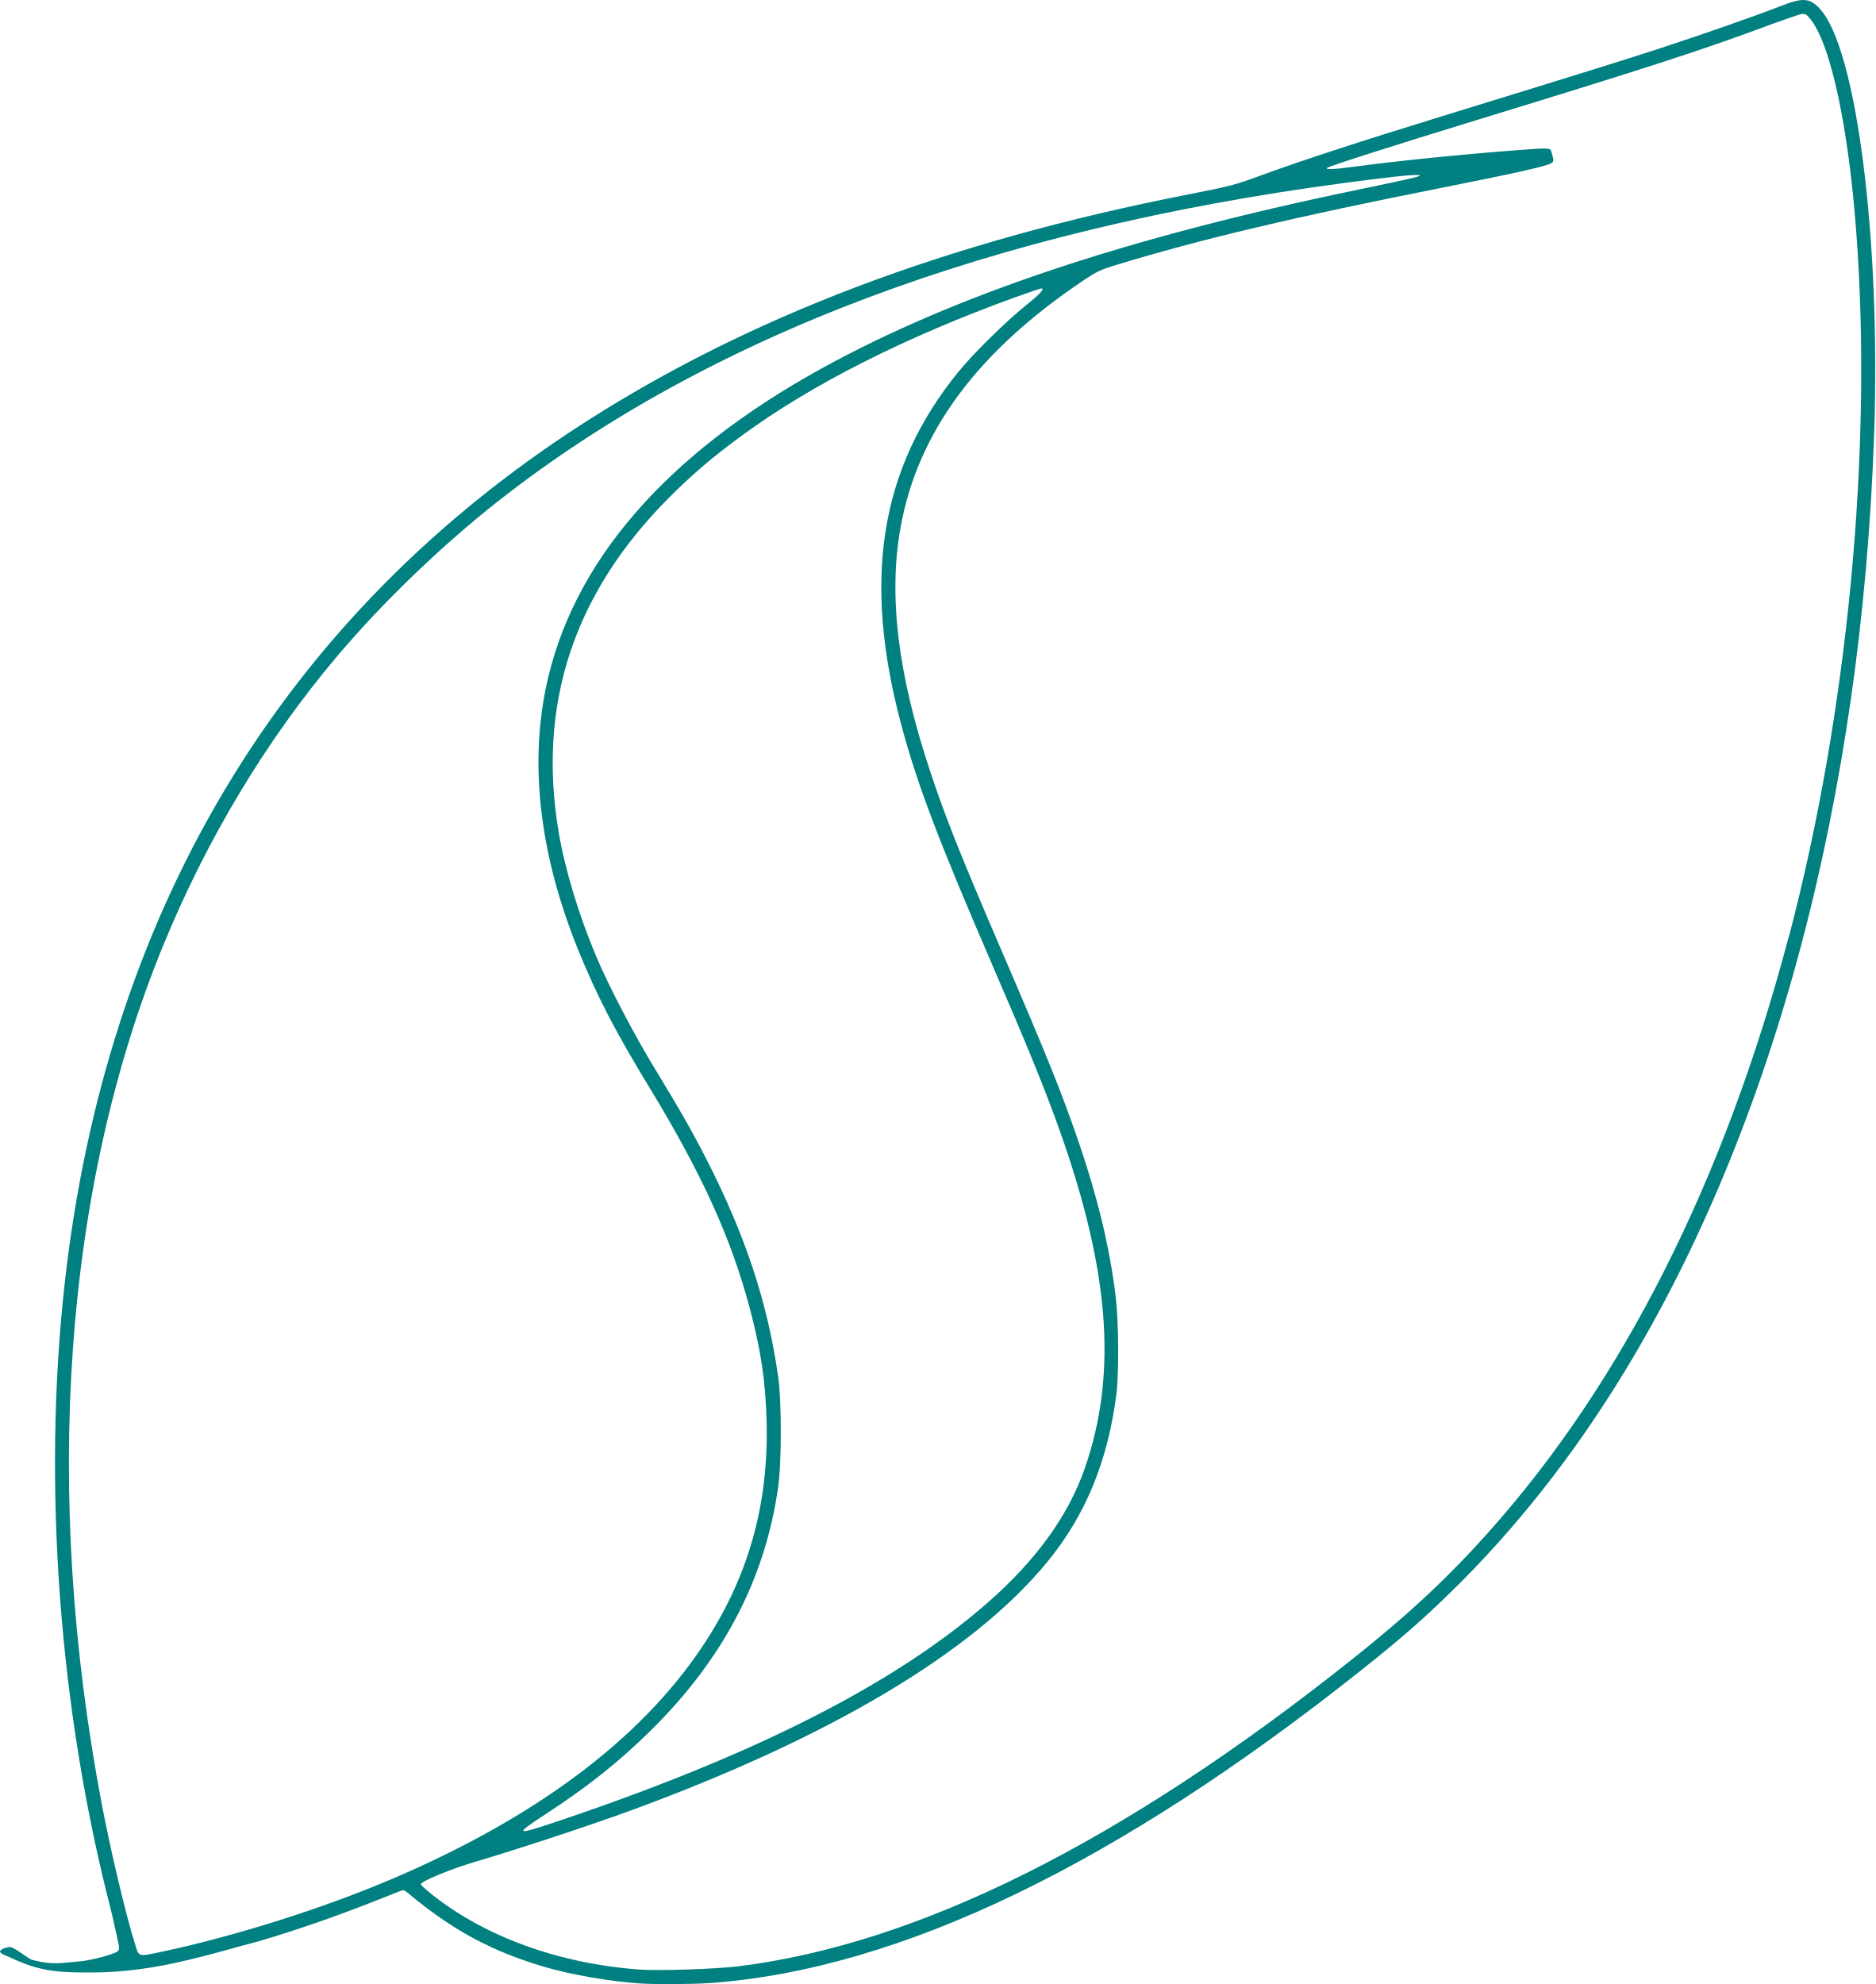
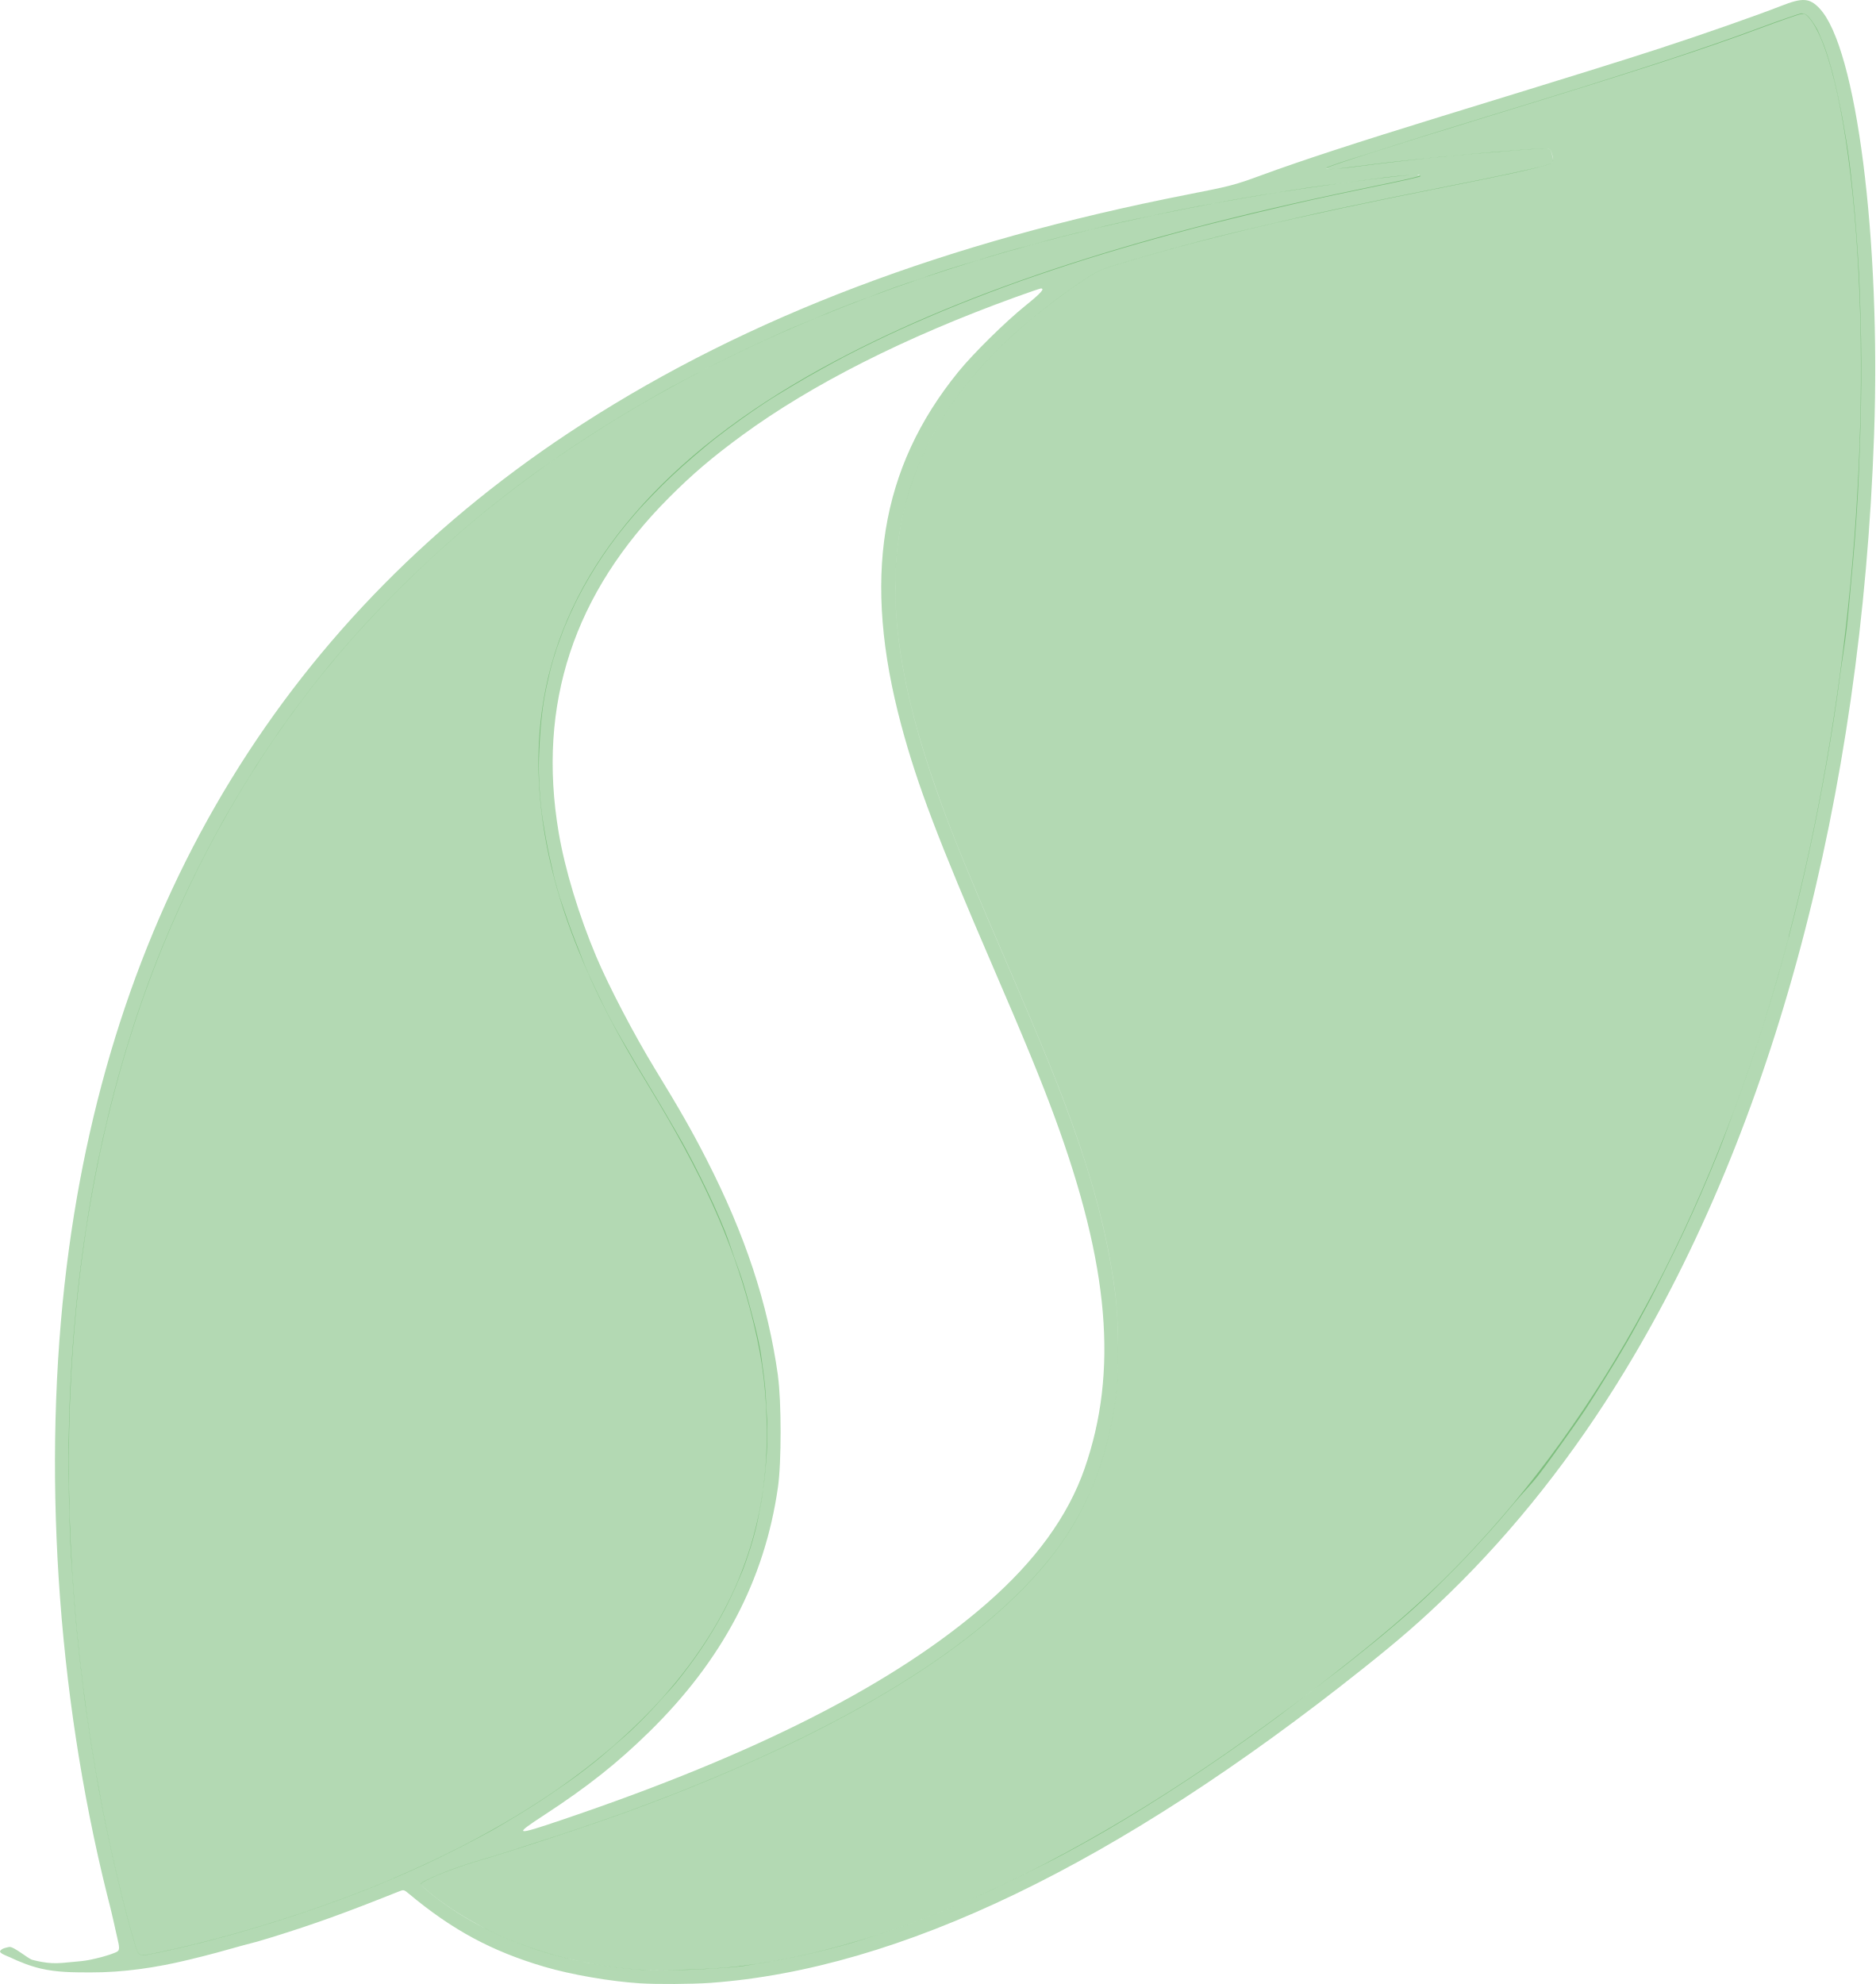
- <svg xmlns="http://www.w3.org/2000/svg" class="flutter" viewBox="0 0 345.27 365.27">
-   <g>
-     <path class="flutter" fill="rgb(0, 128, 128)" stroke-width="100" d="M335,1.54c-.93-.97-1.71-1.47-2.75-1.53-1.04-.07-2.36,.31-4.35,1.09-4.42,1.73-14.67,5.33-22.33,7.82-6.88,2.24-14.47,4.6-40.17,12.51-15.35,4.72-25.93,8.18-33.25,10.87-4.79,1.76-5.61,1.98-13.59,3.54-44.32,8.69-80.71,22.48-111.31,42.19C53.07,112.93,20.64,165.85,12.3,232.98c-4.56,36.67-1.88,78.49,7.41,115.84,.28,1.13,.59,2.26,.85,3.4,.26,1.06,.49,2.13,.72,3.19,.12,.53,.25,1.05,.35,1.58,.1,.54,.29,1.08,.28,1.64,0,.17-.03,.35-.13,.5-.11,.16-.3,.25-.48,.33-1.54,.65-3.24,1.06-4.88,1.39-.95,.19-1.95,.27-2.91,.36-1.31,.12-2.65,.29-3.97,.23-1.22-.06-2.4-.3-3.58-.6-.8-.21-3.49-2.56-4.29-2.37-.56,.13-1.22,.21-1.61,.69-.37,.44,1.42,1.04,1.67,1.16,1.86,.88,3.78,1.65,5.79,2.12,2.98,.7,6.01,.7,9.04,.71,6.15,.03,12.2-.88,18.18-2.33,.88-.21,1.76-.43,2.64-.65,3.34-.84,6.65-1.85,9.99-2.69,.94-.27,1.87-.55,2.8-.84,7.77-2.42,13.21-4.38,23.2-8.36,.98-.39,.99-.39,1.96,.42,7.98,6.66,15.23,10.56,24.88,13.41,4.95,1.46,12.14,2.7,17.64,3.06,3.07,.19,9.67,.15,12.93-.08,34.87-2.52,74.94-21.83,120.28-57.94,6.81-5.43,10.71-8.82,15.87-13.85,11.98-11.65,22.83-25.4,32.19-40.8,27.5-45.2,43.59-105.6,45.93-172.41,1.26-36.07-3.26-71.43-10.05-78.52ZM72.38,345.84c-12.73,5.45-29.12,10.64-42.6,13.49-4.34,.92-4.17,.96-4.82-1.09-1.75-5.53-4.54-17.22-6.23-26.14-10.92-57.52-6.96-113.3,11.21-157.77,8.09-19.81,19.09-38.1,32.23-53.63,8.42-9.94,19.36-20.46,29.81-28.64,38.52-30.17,90.48-49.7,155.2-58.33,8.54-1.14,12.77-1.59,13.89-1.5h0c1.21,.1-.19,.44-11.41,2.77-42.14,8.73-73.93,19.35-98.51,32.9-28.74,15.86-45.96,35.84-50.66,58.81-3,14.64-.99,30.94,5.88,47.97,3.45,8.53,6.84,15.1,13.24,25.61,9.6,15.76,15.07,27.81,18.48,40.74,2.02,7.67,2.85,13.23,3.05,20.59,.44,15.58-3.49,29.21-12.08,41.9-11.41,16.88-30.46,31.1-56.69,42.33Zm70.86-92.55c-1.89-13.37-6.01-25.87-13.17-39.86-2.69-5.26-4.94-9.2-9.46-16.61-3.82-6.26-8.53-15.25-10.82-20.69-3.23-7.66-5.77-16.06-6.92-22.87-3.99-23.59,2.77-44.07,20.34-61.67,4.35-4.35,8-7.46,13.52-11.5,12.81-9.37,29.91-18.01,50.14-25.34,2.49-.9,4.65-1.64,4.8-1.64,.75,0-.01,.88-2.85,3.16-3.73,3.02-9.62,8.82-12.35,12.17-14.45,17.77-17.74,38.17-10.5,65.13,2.94,10.93,6.79,21.08,16.95,44.6,5.82,13.47,8.82,20.79,11.28,27.46,10.07,27.37,11.73,46.91,5.5,64.77-3.05,8.73-9.01,16.95-18.01,24.8-16.93,14.77-42.31,27.7-78.2,39.84-8.75,2.96-9.03,2.88-3.2-.93,7.92-5.17,13.4-9.52,19.28-15.27,13.49-13.23,21.25-27.95,23.69-44.98,.66-4.54,.66-15.91,0-20.57Zm186.1-80.87c-11.8,44.79-30.54,81.99-55.23,109.61-7.66,8.57-14.67,15.1-25.1,23.41-42.22,33.62-79.85,52.45-113.05,56.57h0c-4.14,.51-14.65,.86-18.24,.6-14.8-1.08-28.44-6.03-38.28-13.89-1.07-.86-1.95-1.67-1.95-1.81,0-.55,5.56-2.84,10.19-4.2,7.58-2.23,21.17-6.71,28.58-9.43,36.82-13.52,62.98-29.14,76.59-45.75,7.02-8.56,11.14-18.59,12.7-30.91,.48-3.79,.41-13.31-.12-17.76-1.12-9.33-3.42-18.79-7.19-29.64-2.99-8.6-5.64-15.16-13.39-33.16-8.03-18.64-10.72-25.4-13.63-34.16-5.95-17.91-7.68-32.35-5.39-44.92,3.19-17.5,14.15-32.27,33.67-45.37,2.37-1.59,3.16-1.96,6.01-2.83,15.38-4.7,33.06-8.89,59.76-14.17,13.13-2.6,19.16-3.94,20.23-4.5,.58-.31,.61-.52,.23-1.84-.33-1.15,.1-1.11-7.04-.57-9.69,.74-21.46,1.93-28.99,2.94-4.15,.56-5.74,.64-5.36,.27,.35-.32,12.08-4.07,28.08-8.97,29.7-9.09,41.02-12.75,51.85-16.78,3.6-1.34,6.91-2.49,7.36-2.56h0c.67-.1,.93,0,1.52,.71,3.83,4.45,7.17,19.77,8.64,39.71,2.99,40.3-1.64,88.44-12.42,129.4Z" />
+ <svg xmlns="http://www.w3.org/2000/svg" id="Layer_2" data-name="Layer 2" viewBox="0 0 473.1 500.5">
+   <defs>
+     <style type="text/css">
+       
+   
+           .flutter {
+             fill: green;
+             stroke-dasharray: 1;
+             stroke-dashoffset: 2;
+             opacity: 0.3;
+           }
+   
+          
+           @keyframes pulse {
+             
+             from {
+               stroke-dasharray: 1000;
+               stroke-dashoffset: 200;
+               transform: rotate(0deg);
+               opacity: 0.7;
+               
+             to {
+               stroke-dasharray: 10;
+               stroke-dashoffset: 2;
+               transform: rotate(30deg);
+               opacity: 0.9;
+             }
+           }
+         
+     </style>
+   </defs>
+   <g id="Layer_3" data-name="Layer 3">
+     <g>
+       <path id="path25348" class="flutter" d="M454.9,3.41c-.17,0-.41-.07-.64,0-.3,.07-1.55,.46-3.38,1.1-1.83,.63-4.2,1.47-6.67,2.39-3.71,1.38-7.45,2.74-11.63,4.18-4.18,1.44-8.77,3.02-14.18,4.77-5.41,1.75-11.61,3.76-19.01,6.07-7.41,2.31-16,4.96-26.17,8.07-10.96,3.35-20.49,6.36-27.31,8.54-3.41,1.09-6.12,1.91-8.04,2.56-1.92,.65-3.03,1.06-3.15,1.17-.07,.07-.07,.18,0,.22,0,.07,.09,.08,.19,.1,.21,.07,.63,.1,1.23,.07,1.19-.07,3.14-.22,5.99-.6,2.58-.35,5.51-.72,8.69-1.08,3.17-.36,6.57-.78,10.06-1.13,3.49-.36,7.08-.7,10.62-1.01,3.54-.31,7.05-.59,10.36-.85,2.44-.19,4.23-.33,5.56-.42,1.33-.08,2.16-.12,2.73-.08,.29,0,.47,.07,.62,.1,.16,.07,.27,.13,.35,.23,.16,.2,.25,.45,.35,.85,.13,.45,.25,.86,.3,1.15,.07,.29,0,.51,0,.68s-.07,.31-.15,.43c-.11,.11-.26,.21-.46,.31-.37,.19-1.16,.45-2.42,.79-1.26,.33-3.01,.7-5.26,1.2-4.5,1-11.04,2.34-20.04,4.12-9.14,1.81-17.52,3.52-25.27,5.17-7.74,1.66-14.86,3.31-21.49,4.88-3.32,.79-6.5,1.53-9.59,2.31-3.09,.78-6.08,1.59-8.99,2.37-2.9,.78-5.72,1.56-8.47,2.35-2.75,.79-5.44,1.58-8.07,2.39-.98,.3-1.78,.55-2.48,.8-.7,.25-1.31,.5-1.89,.77-.58,.27-1.14,.58-1.76,.95-.62,.37-1.3,.82-2.11,1.36-1.67,1.12-3.3,2.25-4.88,3.39-1.58,1.14-3.12,2.29-4.6,3.45-1.49,1.16-2.93,2.33-4.33,3.51-1.4,1.18-2.75,2.36-4.06,3.56-1.31,1.2-2.58,2.41-3.79,3.63-1.22,1.22-2.4,2.45-3.53,3.69-1.13,1.24-2.22,2.49-3.26,3.76-1.04,1.26-2.04,2.54-3,3.83-.95,1.29-1.87,2.59-2.74,3.9-.87,1.31-1.69,2.63-2.47,3.97s-1.52,2.69-2.22,4.05c-.7,1.36-1.35,2.74-1.96,4.12-.61,1.39-1.18,2.79-1.71,4.2s-1.01,2.84-1.45,4.28c-.44,1.44-.84,2.9-1.19,4.37-.35,1.47-.67,2.96-.94,4.45-.19,1.08-.37,2.16-.52,3.26s-.29,2.2-.4,3.32c-.11,1.12-.19,2.25-.27,3.39-.07,1.14-.11,2.29-.13,3.46,0,1.16,0,2.34,0,3.53,0,1.19,.07,2.4,.13,3.61,.13,2.43,.34,4.91,.65,7.46,.31,2.54,.7,5.14,1.18,7.8,.48,2.66,1.05,5.38,1.71,8.17,.66,2.79,1.41,5.64,2.25,8.56,.84,2.92,1.77,5.92,2.79,8.99,1,3,1.98,5.83,3.05,8.78,1.08,2.96,2.26,6.04,3.65,9.54,1.4,3.5,3.02,7.43,4.98,12.08,1.96,4.65,4.25,10.02,7,16.41,2.66,6.17,4.87,11.35,6.77,15.85,1.9,4.5,3.47,8.3,4.85,11.7,1.37,3.4,2.54,6.4,3.63,9.29,1.08,2.89,2.08,5.66,3.1,8.6,.65,1.86,1.26,3.68,1.84,5.49,.59,1.8,1.13,3.58,1.66,5.33,.52,1.75,1.02,3.48,1.48,5.19,.46,1.71,.9,3.4,1.31,5.08,.41,1.67,.78,3.33,1.13,4.98,.35,1.64,.68,3.28,.97,4.9,.29,1.62,.57,3.23,.81,4.84,.25,1.61,.46,3.21,.65,4.81,.18,1.52,.32,3.48,.43,5.64s.16,4.53,.17,6.86c0,2.34,0,4.64-.09,6.69-.07,2.05-.19,3.84-.35,5.13-.27,2.11-.59,4.17-.97,6.19-.38,2.02-.81,3.99-1.3,5.91-.49,1.92-1.04,3.8-1.64,5.64-.61,1.84-1.26,3.63-1.98,5.38-.72,1.75-1.5,3.47-2.34,5.14-.84,1.68-1.74,3.31-2.7,4.91s-1.97,3.17-3.05,4.7c-1.08,1.53-2.22,3.03-3.43,4.49-1.17,1.42-2.4,2.84-3.7,4.25-1.3,1.41-2.67,2.82-4.1,4.22-1.43,1.4-2.93,2.79-4.5,4.18-1.56,1.39-3.19,2.77-4.88,4.14-1.69,1.37-3.45,2.74-5.27,4.1-1.82,1.36-3.71,2.71-5.65,4.06-1.95,1.35-3.96,2.68-6.04,4.01-2.08,1.33-4.21,2.65-6.41,3.97-2.2,1.31-4.46,2.62-6.79,3.91-2.32,1.3-4.71,2.59-7.16,3.87-2.45,1.28-4.95,2.55-7.52,3.81-2.57,1.26-5.19,2.51-7.88,3.76-2.69,1.24-5.43,2.48-8.24,3.7s-5.67,2.43-8.59,3.63c-2.92,1.2-5.9,2.39-8.94,3.57-3.04,1.18-6.14,2.35-9.29,3.51-2.54,.93-5.6,2.02-8.94,3.16-3.33,1.15-6.94,2.36-10.55,3.55-3.61,1.19-7.23,2.36-10.59,3.43-3.37,1.06-6.48,2.02-9.08,2.78-1.58,.47-3.25,1.01-4.86,1.58-1.61,.57-3.15,1.16-4.5,1.72-1.35,.56-2.5,1.08-3.32,1.5-.41,.22-.73,.4-.95,.57-.22,.16-.34,.29-.34,.38,0,.1,.3,.42,.79,.87,.48,.45,1.15,1.02,1.89,1.61,.84,.68,1.71,1.33,2.59,1.97s1.78,1.27,2.71,1.88c.92,.61,1.86,1.2,2.82,1.78,.96,.58,1.94,1.14,2.92,1.68,.99,.54,1.97,1.11,3,1.62,1.02,.51,2.07,1,3.13,1.48,1.06,.47,2.13,.94,3.21,1.38,1.08,.44,2.19,.86,3.3,1.27,1.11,.4,2.23,.8,3.37,1.17,1.14,.37,2.3,.71,3.46,1.04,2.32,.66,4.69,1.23,7.1,1.74,2.41,.5,4.85,.93,7.33,1.28,2.48,.35,4.99,.63,7.53,.81,1.23,.09,3.07,.11,5.2,.11,2.13,0,4.56,0,7.02-.08,2.46-.08,4.95-.22,7.17-.36s4.21-.27,5.62-.45h.33c2.45-.39,5.39-.83,8.28-1.34,2.89-.51,5.78-1.09,8.72-1.75,2.94-.67,5.96-1.41,8.95-2.23,2.99-.82,5.93-1.75,8.96-2.73,3.03-.98,6.11-2.06,9.2-3.2,3.08-1.14,6.22-2.37,9.35-3.67,3.13-1.3,6.26-2.66,9.44-4.11,3.18-1.46,6.39-3,9.61-4.61,3.23-1.61,6.53-3.26,9.81-5.03,3.28-1.77,6.58-3.6,9.91-5.53,3.32-1.93,6.67-3.96,10.04-6.05,3.37-2.09,6.77-4.28,10.19-6.52,3.42-2.25,6.86-4.57,10.33-6.98,3.47-2.4,6.96-4.88,10.47-7.45,3.52-2.56,7.01-5.26,10.58-7.98,3.57-2.72,7.22-5.46,10.84-8.34,3.58-2.85,6.88-5.51,9.95-8.13,1.54-1.31,3.06-2.6,4.51-3.89,1.45-1.29,2.84-2.57,4.22-3.86,1.37-1.28,2.67-2.61,3.99-3.91,1.33-1.3,2.63-2.61,3.93-3.94,2.6-2.67,5.15-5.42,7.78-8.35,2.11-2.36,4.2-4.78,6.25-7.25,2.05-2.47,4.38-4.76,6.36-7.33,1.99-2.57,3.87-5.26,5.79-7.92,1.92-2.67,3.84-5.37,5.69-8.13,1.85-2.76,3.6-5.63,5.39-8.5,1.79-2.86,3.54-5.77,5.26-8.73,1.72-2.96,3.35-6.01,5-9.06,1.65-3.05,3.17-6.2,4.75-9.34,1.58-3.14,3.13-6.33,4.65-9.57,1.51-3.23,3-6.52,4.44-9.84s2.85-6.69,4.23-10.11c1.37-3.41,2.62-6.94,3.93-10.44,1.3-3.5,2.57-7.04,3.8-10.63,1.23-3.59,2.42-7.22,3.58-10.89,1.16-3.67,2.29-7.38,3.38-11.14,1.08-3.75,2.13-7.58,3.14-11.41,.92-3.51,1.81-7.03,2.67-10.61,.86-3.58,1.67-7.2,2.46-10.84s1.55-7.3,2.27-11c.72-3.69,1.41-7.41,2.07-11.15,.65-3.73,1.28-7.52,1.86-11.28,.58-3.77,1.11-7.51,1.62-11.3,.51-3.79,1.16-7.53,1.6-11.33,.44-3.8,.74-7.62,1.1-11.42,.36-3.8,.71-7.61,1-11.41,.29-3.79,.54-7.6,.75-11.38,.21-3.77,.33-7.53,.47-11.28,.14-3.75,.24-7.48,.3-11.18,.07-3.71,.09-7.39,.07-11.05,0-3.66-.08-7.31-.17-10.91-.1-3.6-.2-7.16-.38-10.69-.17-3.53-.43-7.02-.68-10.48-.25-3.42-.53-6.77-.86-9.97-.33-3.2-.64-6.26-1.04-9.22-.4-2.95-.89-5.76-1.35-8.43-.46-2.67-.99-5.21-1.5-7.57-.52-2.36-1.03-4.53-1.59-6.54-.56-2.01-1.13-3.86-1.73-5.48-.3-.81-.62-1.58-.93-2.29-.31-.71-.56-1.37-.87-1.98-.31-.61-.69-1.14-1.01-1.64s-.66-.95-.99-1.33c-.2-.24-.39-.44-.55-.59s-.34-.23-.49-.3-.31-.1-.48-.11l-.04-.07Z" />
+       <path id="path25350" class="flutter" d="M357.67,44.09c-.39,0-1.04,0-1.98,.07s-2.17,.13-3.72,.3c-3.11,.33-7.48,.94-13.34,1.72-2.77,.37-5.55,.7-8.29,1.1-2.74,.4-5.45,.86-8.15,1.29-2.7,.43-5.41,.84-8.07,1.3-2.67,.45-5.29,.96-7.92,1.44-2.63,.49-5.25,.94-7.85,1.46-2.6,.52-5.18,1.09-7.75,1.63-2.57,.54-5.15,1.06-7.68,1.64-2.53,.57-5.01,1.2-7.51,1.8-2.49,.6-4.98,1.18-7.44,1.82-2.46,.63-4.91,1.31-7.33,1.97-2.43,.66-4.85,1.29-7.24,1.98-2.39,.69-4.75,1.43-7.11,2.15-2.36,.72-4.75,1.41-7.07,2.15-2.32,.75-4.58,1.55-6.86,2.33-2.29,.78-4.59,1.52-6.84,2.33-2.25,.8-4.46,1.67-6.68,2.5-2.22,.83-4.42,1.65-6.61,2.51-2.18,.86-4.35,1.77-6.49,2.67-2.15,.89-4.29,1.77-6.41,2.69-2.11,.92-4.19,1.88-6.26,2.82-2.08,.95-4.13,1.91-6.18,2.89-2.04,.98-4.07,1.97-6.07,2.98-2,1.01-3.98,2.02-5.95,3.05-1.97,1.04-3.96,2.09-5.9,3.15-1.94,1.06-3.83,2.15-5.73,3.24-1.9,1.09-3.78,2.2-5.65,3.32-1.86,1.12-3.71,2.26-5.54,3.41-1.83,1.15-3.64,2.31-5.43,3.49-1.79,1.18-3.57,2.37-5.32,3.58-1.76,1.21-3.5,2.43-5.22,3.66-1.72,1.23-3.42,2.48-5.11,3.75-1.68,1.26-3.35,2.54-5,3.84-1.79,1.4-3.59,2.85-5.39,4.35-1.8,1.49-3.61,3.03-5.41,4.6-1.8,1.57-3.59,3.18-5.37,4.81-1.78,1.63-3.54,3.29-5.29,4.96s-3.47,3.38-5.16,5.08c-1.69,1.71-3.36,3.42-4.99,5.14-1.63,1.72-3.21,3.45-4.75,5.17-1.54,1.72-3.04,3.43-4.48,5.14-1.12,1.33-2.24,2.67-3.34,4.03-1.1,1.36-2.19,2.73-3.27,4.12-1.08,1.39-2.14,2.79-3.2,4.21-1.05,1.42-2.1,2.84-3.13,4.29-1.03,1.44-2.05,2.89-3.05,4.36-1.01,1.47-2,2.95-2.98,4.44s-1.94,3-2.89,4.51c-.95,1.52-1.89,3.04-2.82,4.59-.93,1.54-1.84,3.09-2.74,4.65-.9,1.56-1.78,3.14-2.65,4.72-.87,1.58-1.73,3.18-2.57,4.78-.84,1.6-1.67,3.22-2.48,4.84-.81,1.62-1.61,3.26-2.4,4.9-.78,1.64-1.55,3.3-2.31,4.96-.75,1.66-1.49,3.33-2.22,5.01-.72,1.68-1.43,3.37-2.13,5.07-.78,1.91-1.54,3.82-2.28,5.76-.74,1.93-1.46,3.88-2.16,5.85-.7,1.96-1.38,3.94-2.05,5.93-.66,1.99-1.31,4-1.93,6.02-.63,2.02-1.23,4.05-1.82,6.1-.59,2.05-1.16,4.1-1.71,6.18-.55,2.07-1.08,4.15-1.59,6.25-.51,2.1-1,4.21-1.48,6.33-.47,2.12-.92,4.25-1.36,6.4-.43,2.14-.85,4.3-1.24,6.47-.39,2.17-.77,4.34-1.12,6.53-.35,2.19-.69,4.39-1.01,6.6-.32,2.21-.61,4.43-.9,6.66-.28,2.23-.54,4.47-.78,6.72-.24,2.25-.46,4.51-.66,6.77-.2,2.27-.39,4.55-.55,6.83-.16,2.29-.31,4.58-.43,6.88-.13,2.3-.22,4.62-.31,6.94-.09,2.32-.15,4.65-.19,6.98-.07,2.33-.08,4.68-.08,7.03,0,2.35,0,4.71,.07,7.07,0,2.36,.09,4.73,.15,7.11,.07,2.38,.13,4.76,.25,7.15,.11,2.39,.28,4.79,.43,7.19,.15,2.4,.32,4.8,.51,7.21,.19,2.41,.4,4.83,.63,7.25,.23,2.42,.48,4.85,.75,7.28,.27,2.43,.56,4.86,.87,7.3,.31,2.44,.63,4.88,.99,7.33,.35,2.45,.72,4.89,1.1,7.34,.39,2.45,.8,4.91,1.23,7.37,.43,2.46,.87,4.92,1.34,7.38,.58,3.06,1.25,6.35,1.98,9.68,.72,3.34,1.49,6.73,2.26,9.97,.77,3.24,1.55,6.33,2.28,9.09,.73,2.76,1.42,5.18,2.02,7.07,.22,.7,.38,1.23,.57,1.6,.1,.18,.21,.33,.34,.45,.13,.11,.29,.19,.49,.24,.2,.07,.43,.07,.73,.07s.64-.07,1.05-.13c.83-.14,1.93-.38,3.42-.69,2.31-.49,4.68-1.03,7.1-1.61,2.42-.58,4.88-1.21,7.37-1.88,2.49-.66,5-1.37,7.53-2.11,2.53-.74,5.06-1.51,7.59-2.31,2.53-.8,5.04-1.63,7.54-2.48,2.49-.85,4.96-1.72,7.39-2.61,2.42-.89,4.8-1.79,7.12-2.71,2.32-.92,4.58-1.84,6.76-2.78,2.25-.96,4.46-1.94,6.63-2.93,2.17-.99,4.3-2,6.39-3.03,2.09-1.03,4.15-2.07,6.16-3.12,2.01-1.06,4-2.09,5.93-3.17,1.94-1.09,3.83-2.24,5.69-3.35,1.86-1.12,3.67-2.25,5.45-3.4,1.78-1.15,3.52-2.32,5.22-3.5,1.7-1.18,3.41-2.34,5.03-3.55,1.62-1.21,3.19-2.43,4.74-3.67,1.54-1.24,3.01-2.54,4.47-3.81,1.46-1.27,2.93-2.51,4.32-3.81,1.38-1.3,2.71-2.63,4.01-3.96s2.53-2.7,3.75-4.06c1.22-1.36,2.46-2.66,3.6-4.05,1.14-1.39,2.25-2.83,3.3-4.25,1.06-1.42,2.05-2.8,3.03-4.25,.74-1.09,1.44-2.19,2.12-3.29,.69-1.1,1.36-2.22,1.99-3.33,.63-1.11,1.27-2.24,1.85-3.36,.59-1.12,1.12-2.22,1.66-3.36,.54-1.13,1.07-2.31,1.56-3.46s1.01-2.28,1.45-3.43c.44-1.16,.84-2.33,1.23-3.51,.39-1.17,.76-2.36,1.11-3.55,.34-1.19,.67-2.41,.96-3.61,.29-1.2,.51-2.42,.75-3.64,.25-1.22,.47-2.45,.67-3.69,.19-1.24,.36-2.48,.52-3.74,.15-1.26,.29-2.51,.39-3.78s.25-2.58,.31-3.87c.07-1.29,.09-2.59,.09-3.9v-4c-.07-1.26-.16-2.46-.22-3.66-.07-1.19-.09-2.39-.18-3.53-.1-1.15-.2-2.28-.33-3.4-.13-1.12-.27-2.25-.44-3.36-.17-1.12-.27-2.32-.47-3.46-.21-1.14-.43-2.26-.69-3.43-.5-2.35-1.17-4.79-1.86-7.41-.59-2.22-1.18-4.38-1.86-6.57-.68-2.19-1.49-4.37-2.28-6.56s-1.46-4.43-2.36-6.65c-.9-2.21-1.86-4.44-2.88-6.7-1.03-2.26-2.13-4.55-3.29-6.88-1.16-2.33-2.39-4.7-3.7-7.13-1.31-2.43-2.78-4.89-4.25-7.45-1.47-2.55-3.03-5.17-4.67-7.87-2.19-3.6-4.12-6.86-5.87-9.91-.87-1.53-1.75-2.97-2.54-4.41-.78-1.44-1.57-2.86-2.28-4.23-.71-1.38-1.36-2.72-2.02-4.07-.66-1.35-1.31-2.71-1.93-4.06-.62-1.36-1.23-2.7-1.82-4.1-.59-1.39-1.1-2.85-1.69-4.31-.59-1.46-1.15-2.91-1.69-4.36-.54-1.45-1.05-2.88-1.53-4.32-.48-1.44-1.02-2.86-1.46-4.29-.43-1.43-.84-2.86-1.22-4.29-.39-1.42-.66-2.85-.99-4.26-.33-1.41-.62-2.8-.9-4.2-.27-1.4-.54-2.8-.76-4.19-.22-1.39-.48-2.77-.65-4.14-.17-1.38-.31-2.75-.43-4.11-.11-1.36-.19-2.69-.26-4.04-.07-1.35-.09-2.74-.09-4.08,0-1.34,.07-2.57,.12-3.89,.07-1.32,.13-2.7,.23-4,.1-1.3,.18-2.56,.33-3.84,.15-1.29,.28-2.6,.48-3.87,.2-1.27,.43-2.53,.69-3.78,.2-.98,.42-1.96,.66-2.94s.44-1.95,.71-2.91,.55-1.93,.86-2.89c.3-.96,.61-1.89,.95-2.84,.33-.95,.69-1.92,1.05-2.86,.37-.94,.75-1.88,1.16-2.81,.4-.93,.82-1.85,1.26-2.77,.43-.93,.86-1.85,1.33-2.76,.93-1.83,1.95-3.66,3.01-5.45,1.06-1.8,2.19-3.58,3.39-5.35,1.19-1.76,2.43-3.48,3.75-5.2,1.33-1.72,2.74-3.43,4.2-5.12,1.45-1.69,3-3.29,4.58-4.94,1.58-1.65,3.22-3.27,4.93-4.88,1.71-1.61,3.51-3.2,5.34-4.77,1.84-1.57,3.71-3.17,5.67-4.7,1.96-1.53,3.99-3.04,6.08-4.53,2.09-1.49,4.2-2.98,6.42-4.43,2.21-1.45,4.51-2.82,6.85-4.22,2.34-1.4,4.74-2.79,7.2-4.14,2.1-1.16,4.23-2.34,6.41-3.47,2.18-1.13,4.41-2.24,6.67-3.34,2.26-1.1,4.54-2.18,6.89-3.25,2.34-1.07,4.8-2.14,7.23-3.18,2.43-1.04,4.86-2.06,7.38-3.07,2.52-1.01,5.07-2.01,7.68-2.99,2.61-.99,5.23-1.96,7.92-2.92,2.7-.96,5.45-1.88,8.23-2.82,2.79-.93,5.65-1.87,8.53-2.77s5.8-1.79,8.79-2.67c2.98-.88,6.03-1.74,9.11-2.6,3.08-.86,6.19-1.71,9.37-2.55,3.18-.83,6.42-1.62,9.7-2.43,3.29-.81,6.63-1.61,10.02-2.4,3.39-.79,6.82-1.61,10.32-2.38s7.06-1.53,10.66-2.27c7.69-1.59,12-2.49,14.2-3.02,1.1-.26,1.81-.42,2-.53,.07,0,0-.14-.08-.15,0,0,.13-.12,.07-.12h-.56l-.09-.06Z" />
+       <path class="flutter" d="M459.03,2.11c-1.27-1.32-2.34-2.01-3.77-2.1-1.43-.09-3.23,.42-5.95,1.49-6.05,2.38-20.11,7.3-30.6,10.71-9.42,3.07-19.83,6.31-55.05,17.14-21.03,6.47-35.54,11.21-45.56,14.9-6.56,2.41-7.69,2.71-18.62,4.85-60.73,11.91-110.59,30.81-152.52,57.82C72.72,154.75,28.29,227.26,16.85,319.23c-6.25,50.24-2.58,107.55,10.16,158.72,.39,1.55,.8,3.1,1.16,4.66,.35,1.45,.67,2.91,.99,4.37,.16,.72,.35,1.44,.49,2.17,.14,.74,.4,1.48,.38,2.24,0,.24-.04,.49-.18,.68-.16,.22-.41,.34-.66,.45-2.12,.89-4.44,1.45-6.68,1.91-1.31,.26-2.67,.37-3.99,.49-1.8,.17-3.63,.4-5.44,.31-1.67-.08-3.29-.41-4.91-.82-1.09-.28-4.78-3.5-5.88-3.25-.77,.18-1.67,.29-2.21,.94-.51,.61,1.94,1.43,2.29,1.6,2.55,1.21,5.18,2.27,7.93,2.91,4.08,.96,8.24,.96,12.39,.97,8.42,.03,16.71-1.2,24.91-3.19,1.21-.29,2.41-.59,3.61-.89,4.58-1.14,9.11-2.54,13.69-3.69,1.28-.37,2.56-.75,3.84-1.15,10.64-3.31,18.1-6,31.78-11.46,1.34-.54,1.36-.53,2.68,.57,10.93,9.12,20.87,14.47,34.09,18.37,6.78,2,16.64,3.71,24.17,4.19,4.21,.27,13.24,.21,17.72-.11,47.78-3.46,102.69-29.91,164.81-79.4,9.33-7.43,14.67-12.09,21.75-18.97,16.42-15.97,31.28-34.8,44.11-55.9,37.69-61.94,59.73-144.7,62.94-236.24,1.73-49.42-4.47-97.87-13.77-107.59ZM99.18,473.88c-17.44,7.47-39.9,14.57-58.38,18.48-5.95,1.26-5.72,1.31-6.61-1.5-2.4-7.57-6.22-23.6-8.54-35.82-14.97-78.82-9.54-155.25,15.36-216.19,11.09-27.15,26.15-52.21,44.17-73.49,11.53-13.62,26.53-28.03,40.85-39.25,52.78-41.35,123.97-68.1,212.66-79.93,11.7-1.56,17.5-2.18,19.03-2.06h0c1.66,.14-.26,.61-15.63,3.79-57.74,11.96-101.3,26.51-134.98,45.09-39.38,21.73-62.97,49.11-69.42,80.58-4.11,20.05-1.36,42.4,8.06,65.73,4.72,11.69,9.38,20.69,18.14,35.09,13.15,21.59,20.64,38.11,25.32,55.83,2.77,10.5,3.91,18.13,4.19,28.22,.6,21.35-4.78,40.02-16.55,57.42-15.64,23.12-41.74,42.61-77.68,58Zm97.09-126.81c-2.58-18.32-8.24-35.45-18.04-54.62-3.69-7.21-6.77-12.61-12.97-22.75-5.24-8.57-11.68-20.9-14.83-28.36-4.42-10.49-7.91-22.01-9.49-31.33-5.46-32.33,3.79-60.38,27.87-84.51,5.95-5.97,10.96-10.22,18.52-15.76,17.55-12.83,40.98-24.67,68.7-34.72,3.41-1.24,6.37-2.25,6.58-2.25,1.03,0-.02,1.21-3.91,4.33-5.12,4.13-13.18,12.08-16.92,16.68-19.8,24.35-24.31,52.3-14.39,89.24,4.02,14.98,9.31,28.89,23.22,61.12,7.97,18.45,12.09,28.49,15.45,37.63,13.8,37.51,16.07,64.28,7.54,88.75-4.18,11.97-12.35,23.22-24.68,33.98-23.2,20.24-57.97,37.95-107.15,54.59-11.99,4.06-12.38,3.94-4.39-1.27,10.86-7.09,18.36-13.04,26.41-20.93,18.49-18.12,29.11-38.3,32.46-61.64,.91-6.22,.9-21.8,0-28.18Zm255-110.8c-16.17,61.38-41.85,112.35-75.67,150.19-10.49,11.74-20.1,20.69-34.39,32.08-57.85,46.06-109.41,71.86-154.91,77.51h0c-5.67,.71-20.07,1.18-25,.82-20.27-1.47-38.97-8.26-52.46-19.04-1.47-1.18-2.68-2.29-2.68-2.48,0-.75,7.62-3.89,13.96-5.75,10.39-3.05,29.01-9.2,39.16-12.92,50.46-18.53,86.29-39.93,104.95-62.69,9.62-11.73,15.26-25.47,17.4-42.36,.66-5.19,.57-18.23-.17-24.33-1.54-12.78-4.68-25.75-9.85-40.61-4.1-11.78-7.73-20.78-18.35-45.44-11-25.55-14.69-34.8-18.68-46.81-8.15-24.55-10.52-44.32-7.39-61.55,4.37-23.98,19.39-44.22,46.13-62.17,3.25-2.18,4.32-2.69,8.23-3.88,21.08-6.44,45.3-12.19,81.89-19.42,17.99-3.56,26.25-5.39,27.71-6.16,.79-.42,.83-.71,.31-2.53-.45-1.57,.13-1.53-9.65-.78-13.28,1.01-29.41,2.64-39.73,4.03-5.69,.76-7.87,.87-7.34,.37,.47-.44,16.55-5.58,38.47-12.29,40.7-12.46,56.2-17.48,71.04-23,4.94-1.84,9.47-3.41,10.08-3.5h0c.91-.13,1.28,0,2.08,.97,5.25,6.1,9.82,27.09,11.84,54.42,4.09,55.23-2.24,121.18-17.02,177.31Z" />
+     </g>
  </g>
-   <style type="text/css">
-     
- 
-         .flutter {
-           stroke-dasharray: 1000;
-           stroke-dashoffset: 2;
-           animation:pulse 1s ease-in-out alternate-reverse infinite;
-         }
- 
-        
-         @keyframes pulse {
-           
-           from {
-             stroke-dasharray: 1000;
-             stroke-dashoffset: 200;
-             transform: rotate(0deg);
-             opacity: 0.7;
-             
-           to {
-             stroke-dasharray: 10;
-             stroke-dashoffset: 2;
-             transform: rotate(30deg);
-             opacity: 0.9;
-           }
-         }
-       
-   </style>
</svg>
